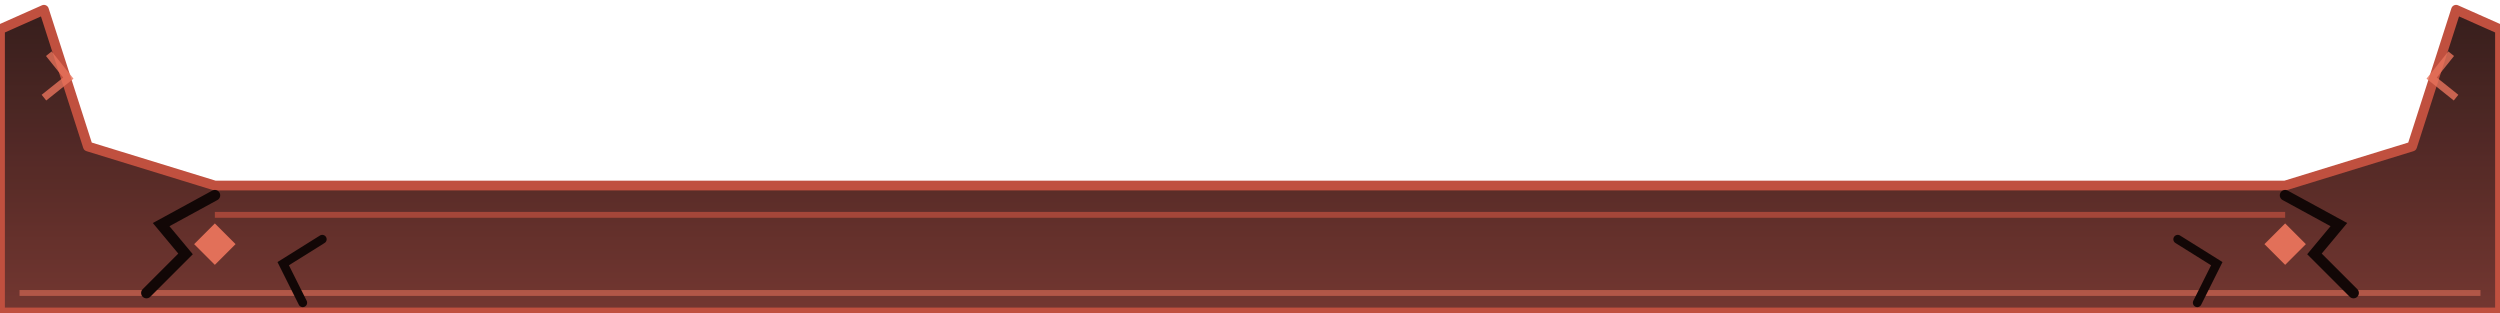
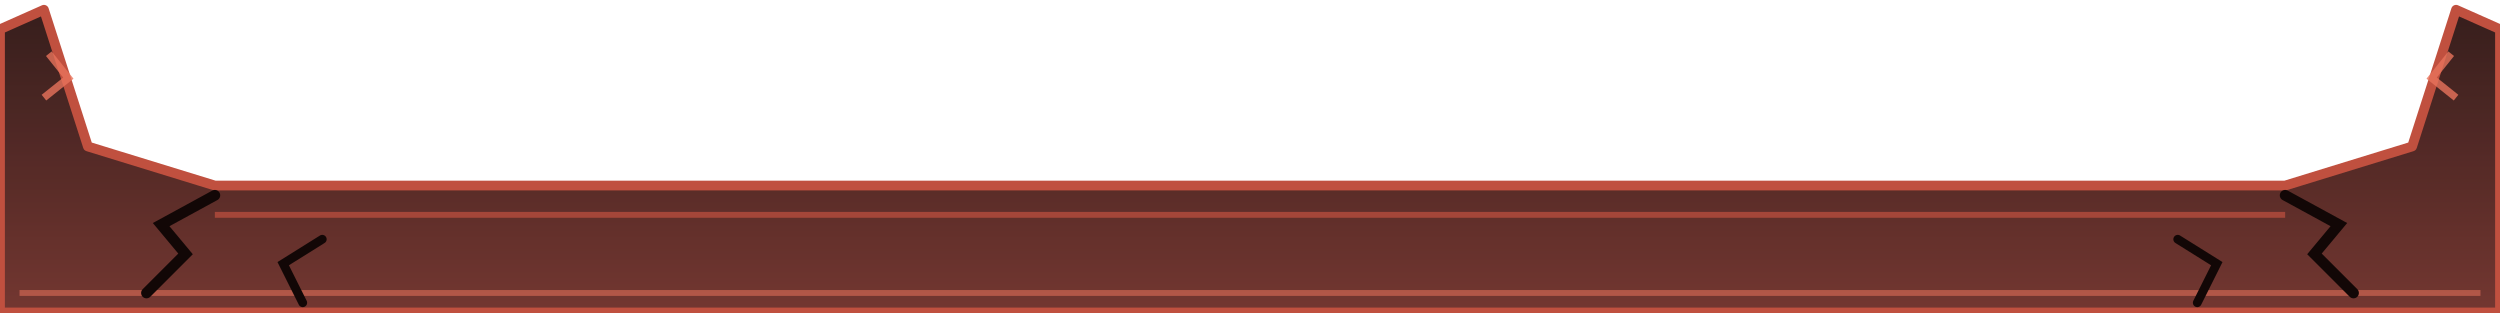
<svg xmlns="http://www.w3.org/2000/svg" width="512" height="64" viewBox="0 0 512 64">
  <defs>
    <linearGradient id="plate" x1="0" y1="0" x2="0" y2="1">
      <stop offset="0" stop-color="#6b2a24" />
      <stop offset="1" stop-color="#2a100e" />
    </linearGradient>
    <radialGradient id="gem" cx="0.4" cy="0.35" r="0.8">
      <stop offset="0" stop-color="#e8fbff" />
      <stop offset="0.5" stop-color="#5fe3ff" />
      <stop offset="1" stop-color="#1b6b8a" />
    </radialGradient>
    <filter id="glow" x="-50%" y="-50%" width="200%" height="200%">
      <feGaussianBlur stdDeviation="1.6" result="b" />
      <feMerge>
        <feMergeNode in="b" />
        <feMergeNode in="SourceGraphic" />
      </feMerge>
    </filter>
  </defs>
  <g transform="translate(0,64) scale(1,-1)">
    <path d="M0,0 H512 V58 L503,62 L494,34 L468,26 H44 L18,34 L9,62 L0,58 Z" fill="url(#plate)" opacity="0.94" />
    <path d="M0,0 H512 V58 L503,62 L494,34 L468,26 H44 L18,34 L9,62 L0,58 Z" fill="none" stroke="#c0503f" stroke-width="2" stroke-linejoin="round" />
    <path d="M4,4 H508" stroke="#e8735b" stroke-width="1.2" opacity="0.55" />
    <path d="M44,20 H468" stroke="#c0503f" stroke-width="1.2" opacity="0.7" />
    <path d="M30,4 L38,12 L33,18 L44,24" fill="none" stroke="#120706" stroke-width="2.2" stroke-linecap="round" />
    <path d="M62,2 L58,10 L66,15" fill="none" stroke="#120706" stroke-width="1.8" stroke-linecap="round" />
    <path d="M9,44 L14,48 L10,53" fill="none" stroke="#e8735b" stroke-width="1.5" opacity="0.8" />
-     <rect x="41" y="11" width="6" height="6" transform="rotate(45 44 14)" fill="#e8735b" opacity="0.95" />
    <g transform="translate(512,0) scale(-1,1)">
      <path d="M30,4 L38,12 L33,18 L44,24" fill="none" stroke="#120706" stroke-width="2.2" stroke-linecap="round" />
      <path d="M62,2 L58,10 L66,15" fill="none" stroke="#120706" stroke-width="1.8" stroke-linecap="round" />
      <path d="M9,44 L14,48 L10,53" fill="none" stroke="#e8735b" stroke-width="1.5" opacity="0.8" />
-       <rect x="41" y="11" width="6" height="6" transform="rotate(45 44 14)" fill="#e8735b" opacity="0.95" />
    </g>
  </g>
</svg>
